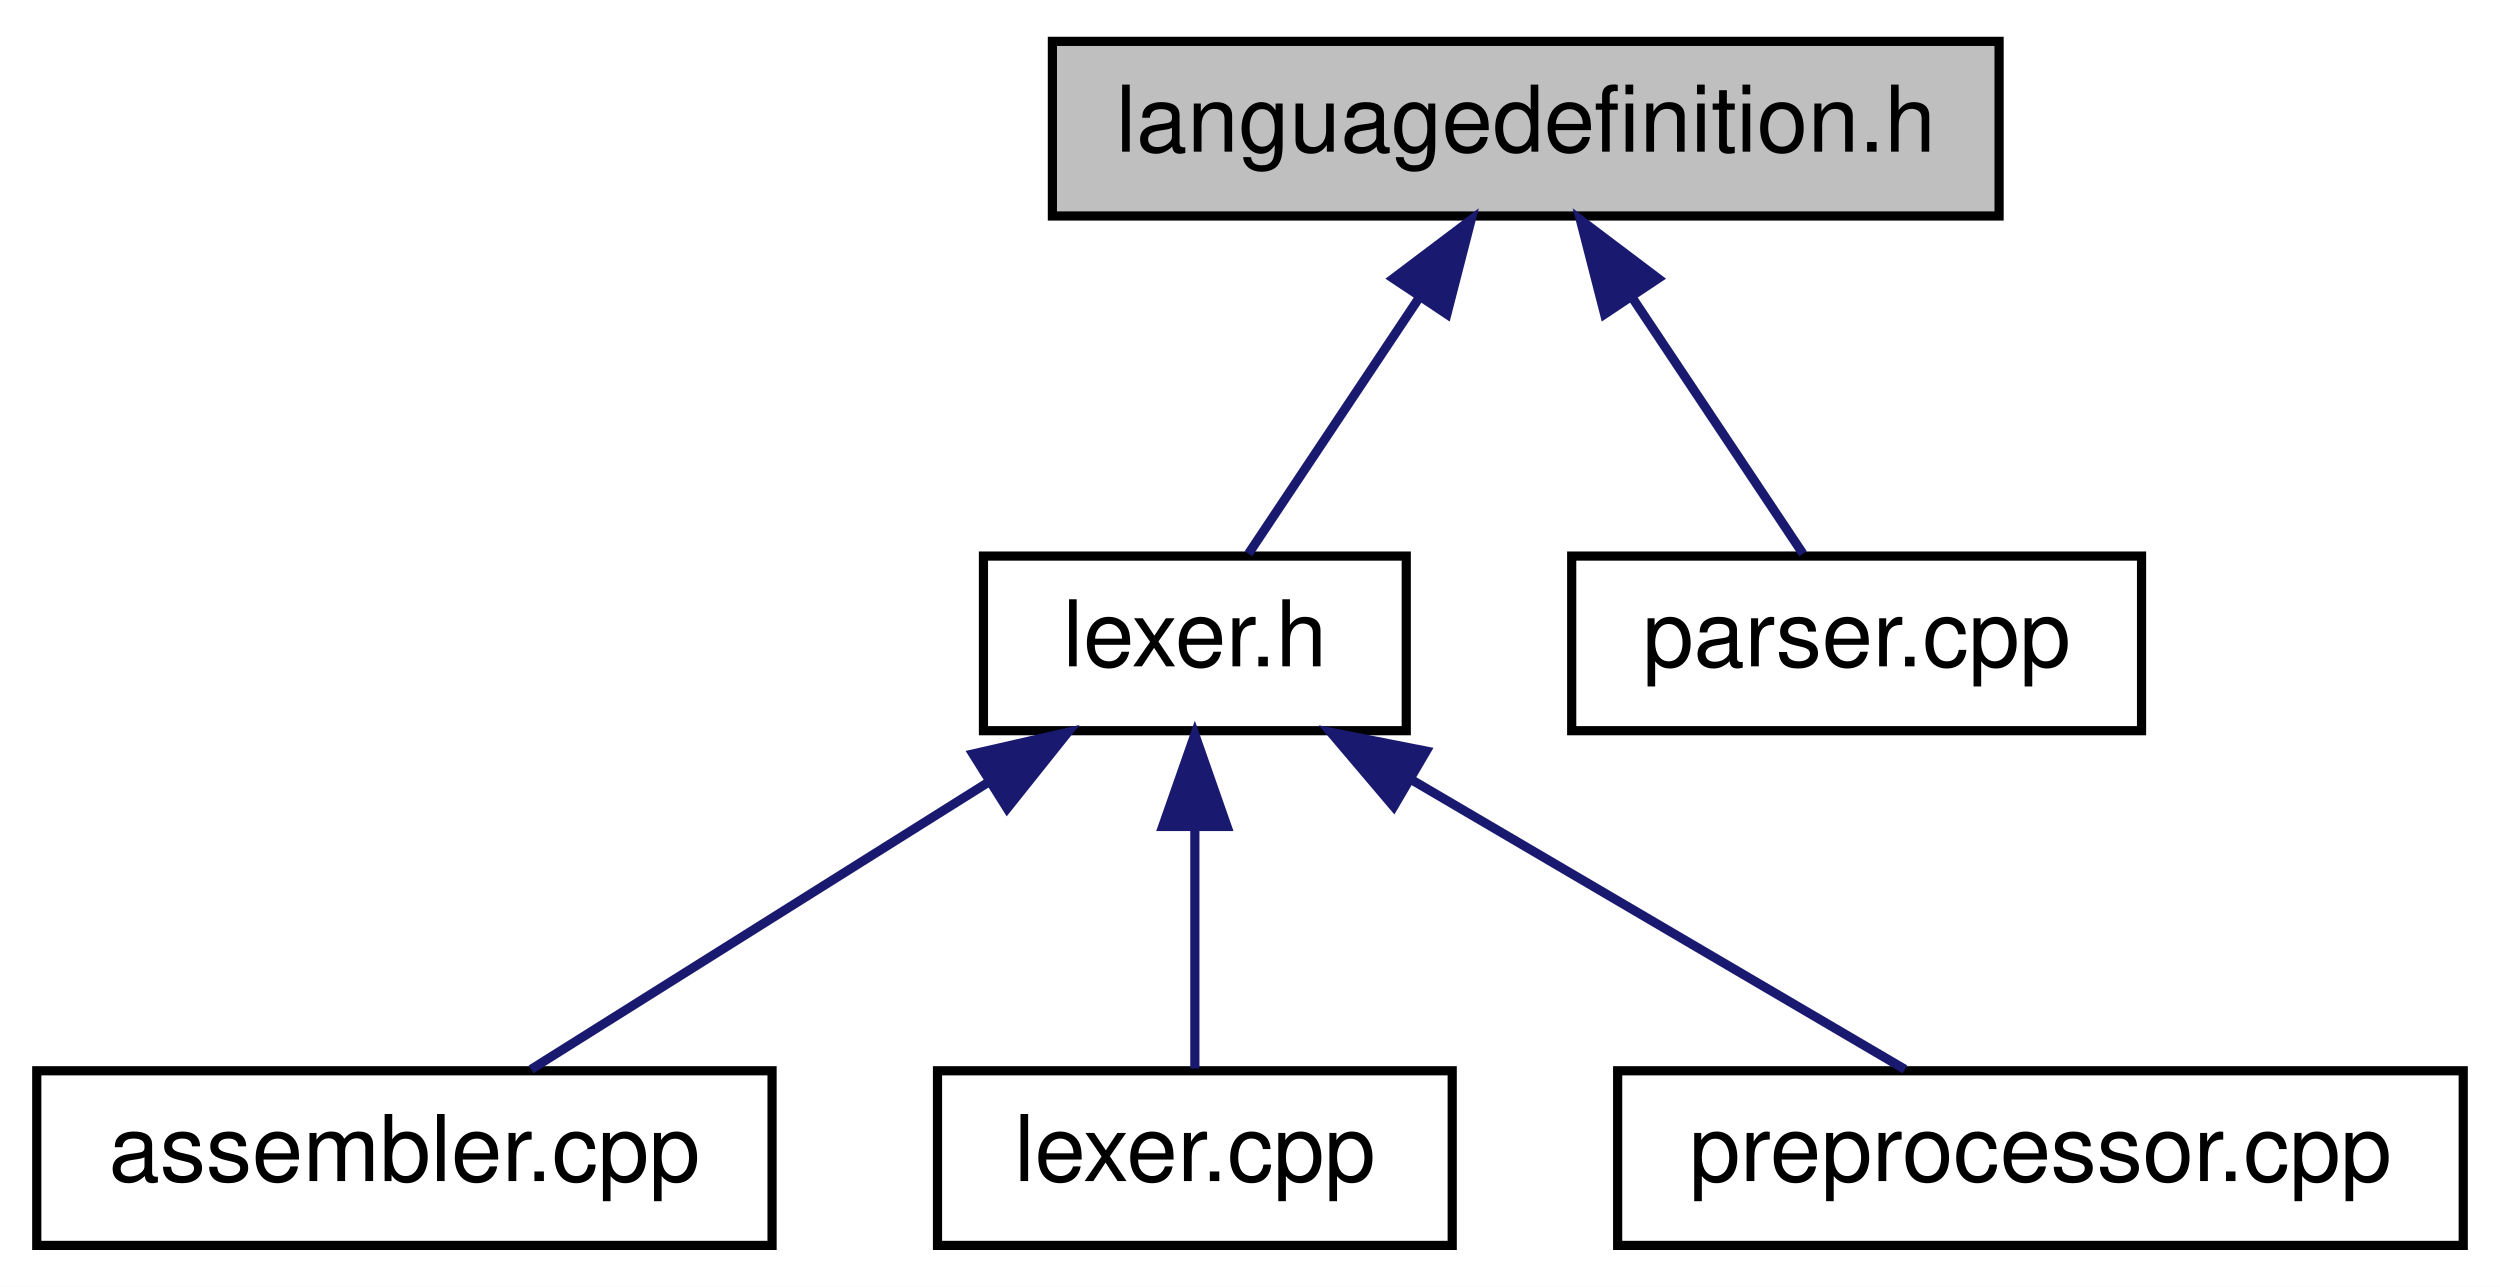
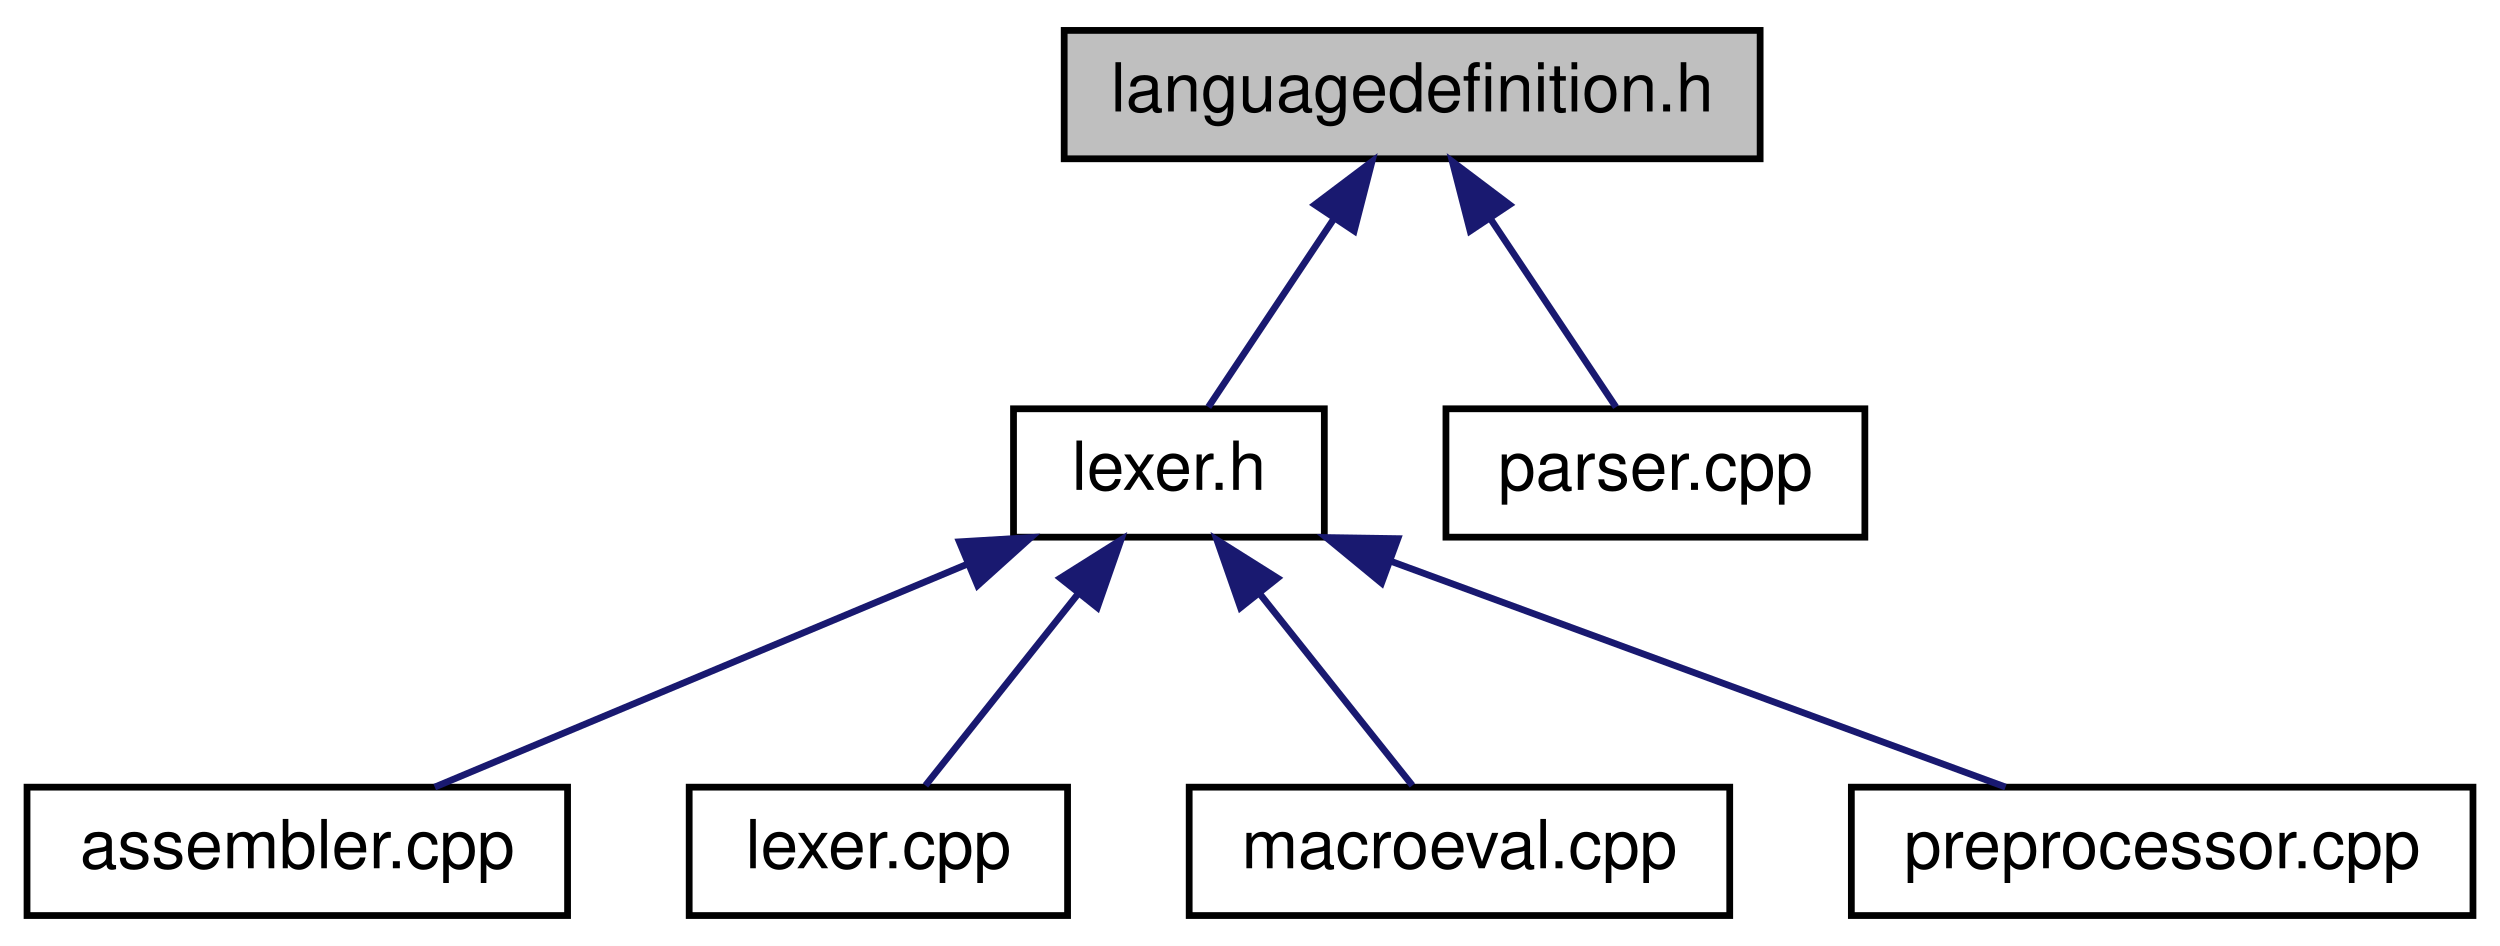
- <svg xmlns="http://www.w3.org/2000/svg" xmlns:xlink="http://www.w3.org/1999/xlink" width="272pt" height="140pt" viewBox="0.00 0.00 272.00 140.00">
+ <svg xmlns="http://www.w3.org/2000/svg" xmlns:xlink="http://www.w3.org/1999/xlink" width="370pt" height="140pt" viewBox="0.00 0.00 370.00 140.00">
  <g id="graph0" class="graph" transform="scale(1 1) rotate(0) translate(4 136)">
-     <polygon fill="white" stroke="none" points="-4,4 -4,-136 268,-136 268,4 -4,4" />
+     <polygon fill="white" stroke="none" points="-4,4 -4,-136 366,-136 366,4 -4,4" />
    <g id="node1" class="node">
-       <polygon fill="#bfbfbf" stroke="black" points="110.5,-112.5 110.5,-131.5 213.5,-131.5 213.5,-112.5 110.5,-112.5" />
-       <text text-anchor="middle" x="162" y="-119.5" font-family="Helvetica,sans-Serif" font-size="10.00">languagedefinition.h</text>
+       <polygon fill="#bfbfbf" stroke="black" points="153.5,-112.5 153.5,-131.5 256.5,-131.5 256.5,-112.5 153.5,-112.5" />
+       <text text-anchor="middle" x="205" y="-119.5" font-family="Helvetica,sans-Serif" font-size="10.00">languagedefinition.h</text>
    </g>
    <g id="node2" class="node">
      <g id="a_node2">
        <a xlink:href="lexer_8h.html" target="_top" xlink:title="lexer.h">
-           <polygon fill="white" stroke="black" points="103,-56.5 103,-75.5 149,-75.5 149,-56.5 103,-56.5" />
-           <text text-anchor="middle" x="126" y="-63.5" font-family="Helvetica,sans-Serif" font-size="10.00">lexer.h</text>
+           <polygon fill="white" stroke="black" points="146,-56.5 146,-75.5 192,-75.5 192,-56.5 146,-56.5" />
+           <text text-anchor="middle" x="169" y="-63.5" font-family="Helvetica,sans-Serif" font-size="10.00">lexer.h</text>
        </a>
      </g>
    </g>
    <g id="edge1" class="edge">
-       <path fill="none" stroke="midnightblue" d="M150.377,-103.566C144.183,-94.275 136.832,-83.248 131.834,-75.751" />
-       <polygon fill="midnightblue" stroke="midnightblue" points="147.596,-105.704 156.055,-112.083 153.42,-101.821 147.596,-105.704" />
+       <path fill="none" stroke="midnightblue" d="M193.377,-103.566C187.183,-94.275 179.832,-83.248 174.834,-75.751" />
+       <polygon fill="midnightblue" stroke="midnightblue" points="190.596,-105.704 199.055,-112.083 196.42,-101.821 190.596,-105.704" />
    </g>
-     <g id="node6" class="node">
-       <g id="a_node6">
+     <g id="node7" class="node">
+       <g id="a_node7">
        <a xlink:href="parser_8cpp.html" target="_top" xlink:title="parser.cpp">
-           <polygon fill="white" stroke="black" points="167,-56.5 167,-75.5 229,-75.5 229,-56.5 167,-56.5" />
-           <text text-anchor="middle" x="198" y="-63.5" font-family="Helvetica,sans-Serif" font-size="10.00">parser.cpp</text>
+           <polygon fill="white" stroke="black" points="210,-56.5 210,-75.5 272,-75.5 272,-56.5 210,-56.5" />
+           <text text-anchor="middle" x="241" y="-63.5" font-family="Helvetica,sans-Serif" font-size="10.00">parser.cpp</text>
        </a>
      </g>
    </g>
-     <g id="edge5" class="edge">
-       <path fill="none" stroke="midnightblue" d="M173.623,-103.566C179.817,-94.275 187.168,-83.248 192.166,-75.751" />
-       <polygon fill="midnightblue" stroke="midnightblue" points="170.58,-101.821 167.945,-112.083 176.404,-105.704 170.58,-101.821" />
+     <g id="edge6" class="edge">
+       <path fill="none" stroke="midnightblue" d="M216.623,-103.566C222.817,-94.275 230.168,-83.248 235.166,-75.751" />
+       <polygon fill="midnightblue" stroke="midnightblue" points="213.58,-101.821 210.945,-112.083 219.404,-105.704 213.58,-101.821" />
    </g>
    <g id="node3" class="node">
      <g id="a_node3">
        <a xlink:href="assembler_8cpp.html" target="_top" xlink:title="assembler.cpp">
          <polygon fill="white" stroke="black" points="0,-0.5 0,-19.5 80,-19.5 80,-0.5 0,-0.5" />
          <text text-anchor="middle" x="40" y="-7.5" font-family="Helvetica,sans-Serif" font-size="10.00">assembler.cpp</text>
        </a>
      </g>
    </g>
    <g id="edge2" class="edge">
-       <path fill="none" stroke="midnightblue" d="M103.545,-50.901C87.776,-40.999 67.186,-28.07 53.783,-19.654" />
-       <polygon fill="midnightblue" stroke="midnightblue" points="101.852,-53.97 112.183,-56.324 105.575,-48.042 101.852,-53.97" />
+       <path fill="none" stroke="midnightblue" d="M139.146,-52.503C114.962,-42.38 81.538,-28.388 60.345,-19.516" />
+       <polygon fill="midnightblue" stroke="midnightblue" points="137.984,-55.811 148.56,-56.444 140.687,-49.354 137.984,-55.811" />
    </g>
    <g id="node4" class="node">
      <g id="a_node4">
        <a xlink:href="lexer_8cpp.html" target="_top" xlink:title="lexer.cpp">
          <polygon fill="white" stroke="black" points="98,-0.5 98,-19.5 154,-19.5 154,-0.5 98,-0.5" />
          <text text-anchor="middle" x="126" y="-7.5" font-family="Helvetica,sans-Serif" font-size="10.00">lexer.cpp</text>
        </a>
      </g>
    </g>
    <g id="edge3" class="edge">
-       <path fill="none" stroke="midnightblue" d="M126,-45.804C126,-36.91 126,-26.78 126,-19.751" />
-       <polygon fill="midnightblue" stroke="midnightblue" points="122.5,-46.083 126,-56.083 129.5,-46.083 122.5,-46.083" />
+       <path fill="none" stroke="midnightblue" d="M155.578,-48.144C148.086,-38.736 139.063,-27.405 132.968,-19.751" />
+       <polygon fill="midnightblue" stroke="midnightblue" points="152.932,-50.44 161.899,-56.083 158.408,-46.08 152.932,-50.44" />
    </g>
    <g id="node5" class="node">
      <g id="a_node5">
-         <a xlink:href="preprocessor_8cpp.html" target="_top" xlink:title="preprocessor.cpp">
-           <polygon fill="white" stroke="black" points="172,-0.5 172,-19.5 264,-19.5 264,-0.5 172,-0.5" />
-           <text text-anchor="middle" x="218" y="-7.5" font-family="Helvetica,sans-Serif" font-size="10.00">preprocessor.cpp</text>
+         <a xlink:href="macroeval_8cpp.html" target="_top" xlink:title="macroeval.cpp">
+           <polygon fill="white" stroke="black" points="172,-0.5 172,-19.5 252,-19.5 252,-0.5 172,-0.5" />
+           <text text-anchor="middle" x="212" y="-7.5" font-family="Helvetica,sans-Serif" font-size="10.00">macroeval.cpp</text>
        </a>
      </g>
    </g>
    <g id="edge4" class="edge">
-       <path fill="none" stroke="midnightblue" d="M149.55,-51.177C166.479,-41.241 188.783,-28.149 203.255,-19.654" />
-       <polygon fill="midnightblue" stroke="midnightblue" points="147.634,-48.243 140.781,-56.324 151.177,-54.28 147.634,-48.243" />
+       <path fill="none" stroke="midnightblue" d="M182.422,-48.144C189.914,-38.736 198.937,-27.405 205.032,-19.751" />
+       <polygon fill="midnightblue" stroke="midnightblue" points="179.592,-46.08 176.101,-56.083 185.068,-50.44 179.592,-46.08" />
+     </g>
+     <g id="node6" class="node">
+       <g id="a_node6">
+         <a xlink:href="preprocessor_8cpp.html" target="_top" xlink:title="preprocessor.cpp">
+           <polygon fill="white" stroke="black" points="270,-0.5 270,-19.5 362,-19.5 362,-0.5 270,-0.5" />
+           <text text-anchor="middle" x="316" y="-7.5" font-family="Helvetica,sans-Serif" font-size="10.00">preprocessor.cpp</text>
+         </a>
+       </g>
+     </g>
+     <g id="edge5" class="edge">
+       <path fill="none" stroke="midnightblue" d="M201.923,-52.906C229.56,-42.754 268.344,-28.506 292.816,-19.516" />
+       <polygon fill="midnightblue" stroke="midnightblue" points="200.472,-49.71 192.293,-56.444 202.886,-56.281 200.472,-49.71" />
    </g>
  </g>
</svg>
